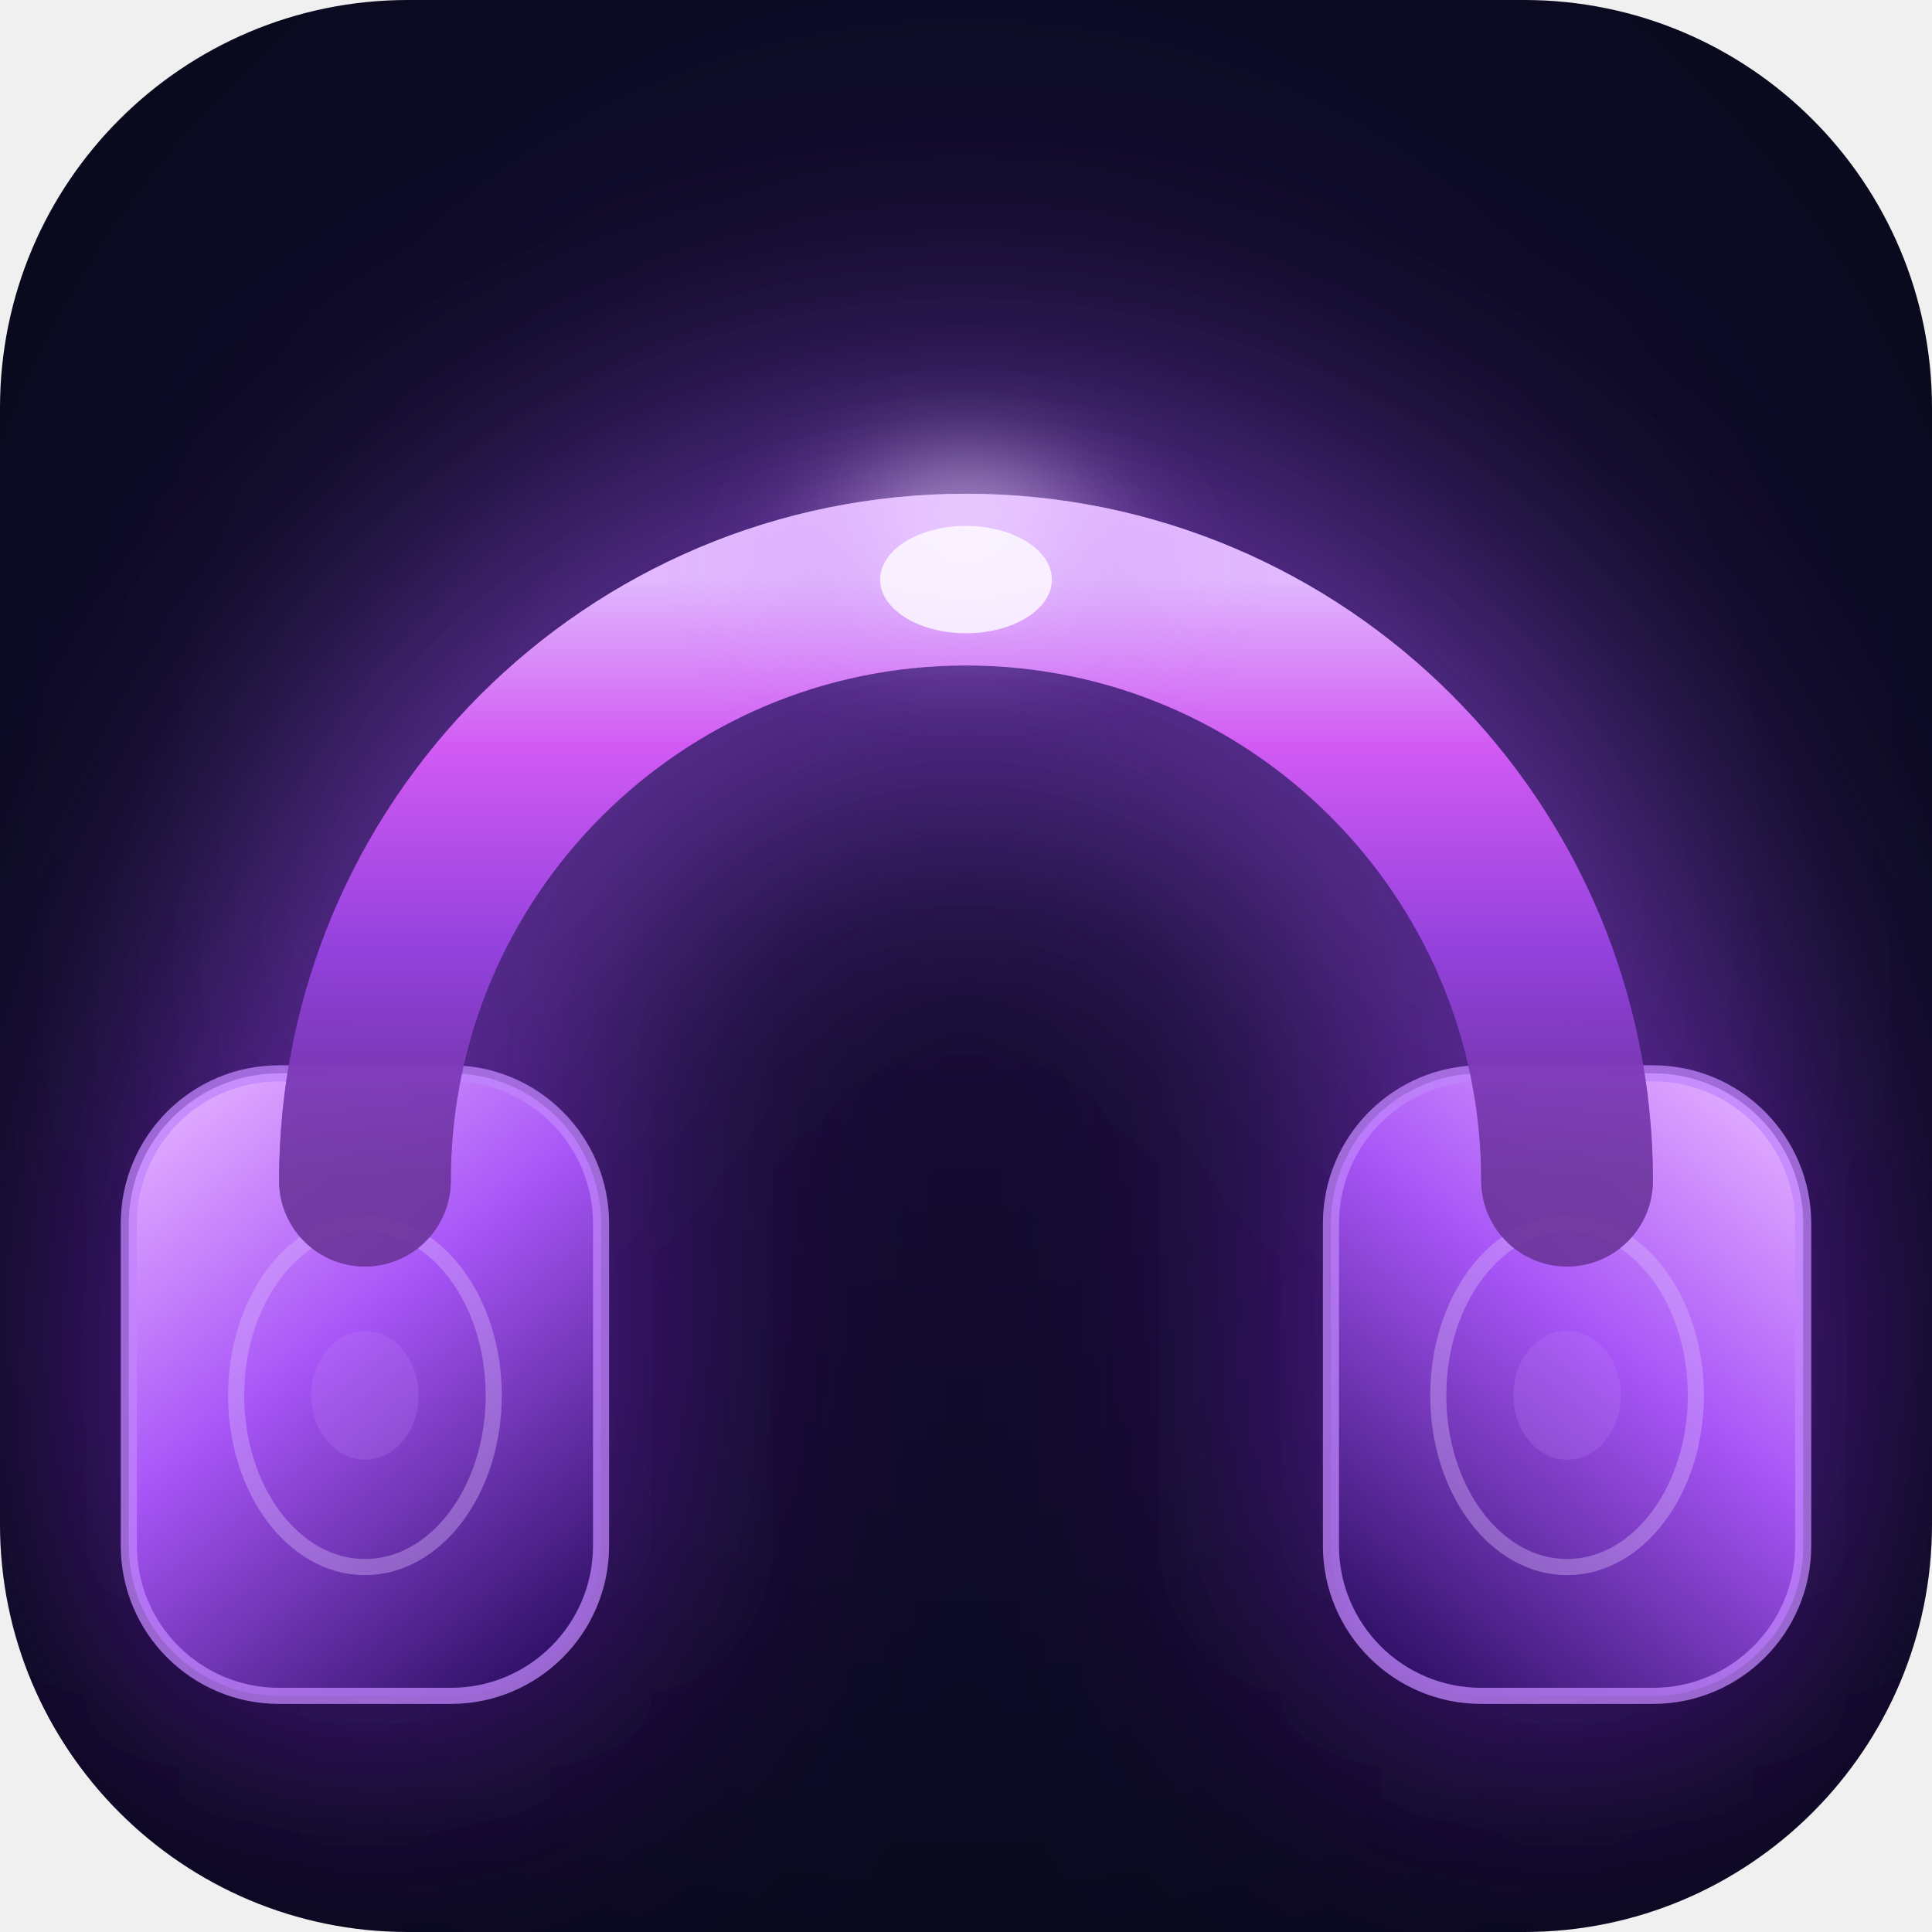
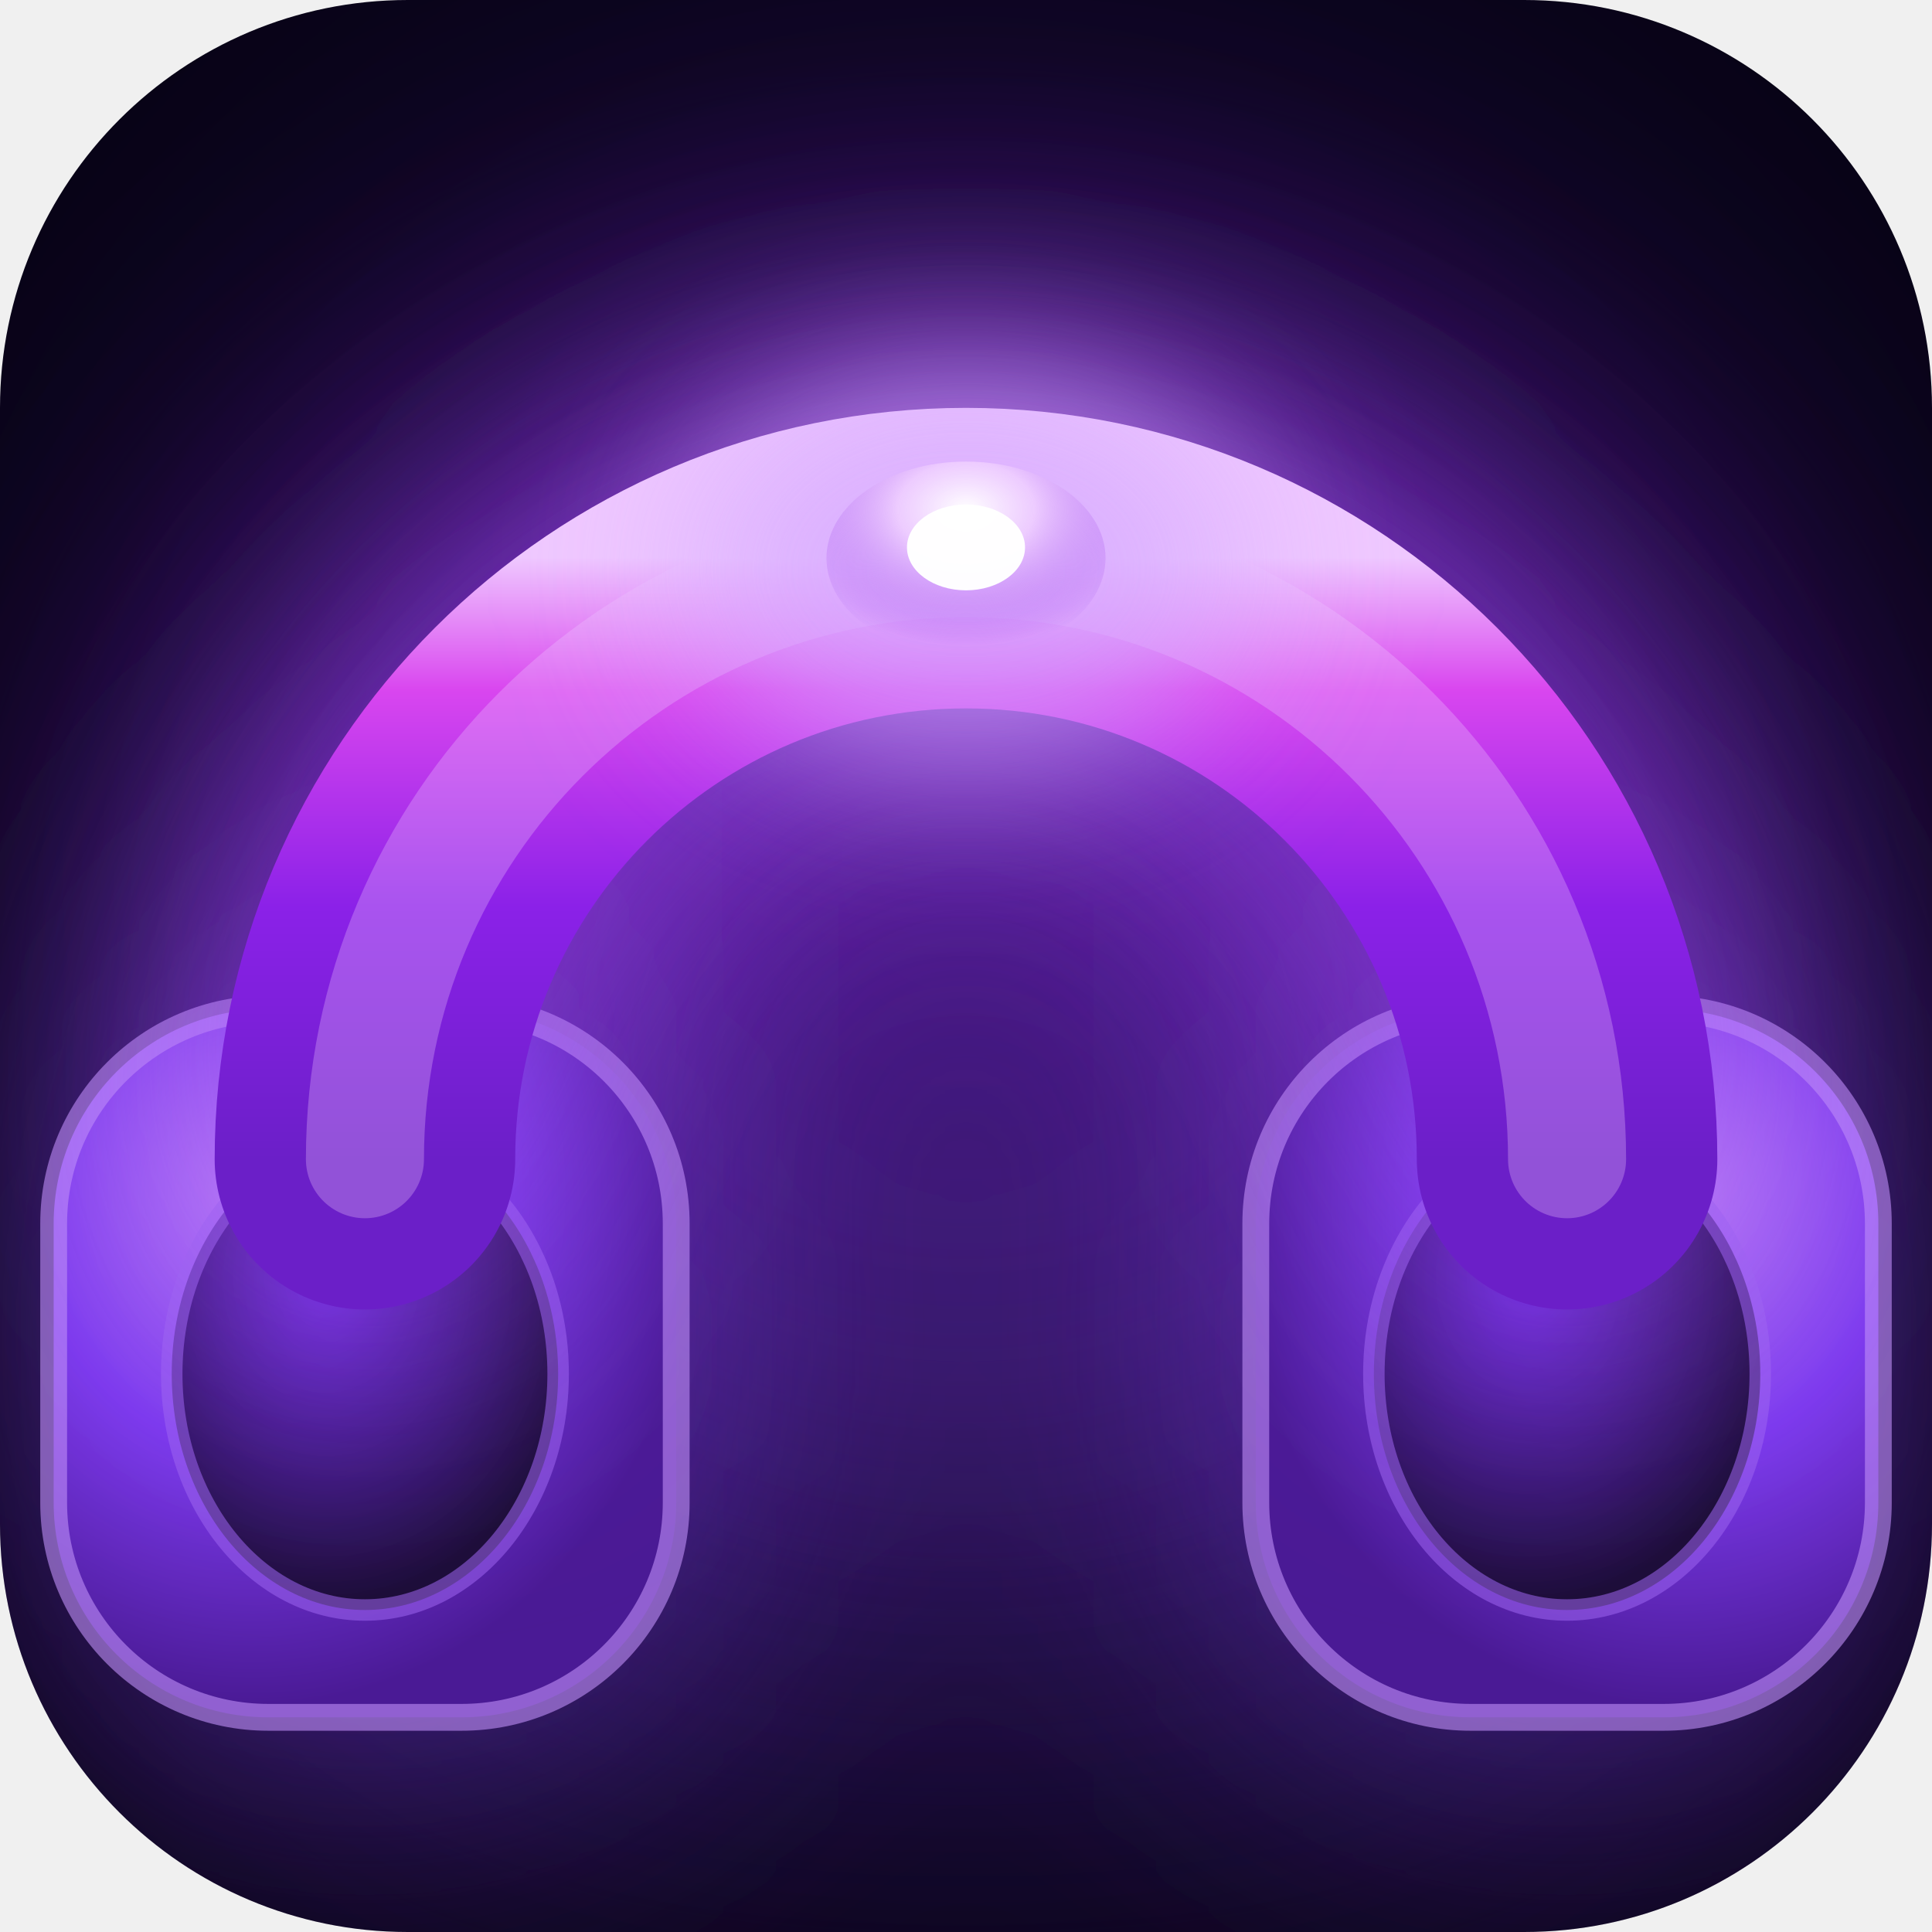
<svg xmlns="http://www.w3.org/2000/svg" width="180" height="180" viewBox="0 0 180 180" fill="none">
  <defs>
-     <radialGradient id="bg" cx="50%" cy="42%" r="65%">
-       <stop offset="0%" stop-color="#180d38" />
-       <stop offset="100%" stop-color="#07091a" />
+     <radialGradient id="bg" cx="50%" cy="45%" r="70%">
+       <stop offset="0%" stop-color="#18083e" />
+       <stop offset="55%" stop-color="#0c0520" />
+       <stop offset="100%" stop-color="#060210" />
    </radialGradient>
    <linearGradient id="hb" x1="0%" y1="0%" x2="0%" y2="100%">
-       <stop offset="0%" stop-color="#f0d0ff" />
-       <stop offset="28%" stop-color="#d946ef" />
-       <stop offset="62%" stop-color="#7e22ce" />
-       <stop offset="100%" stop-color="#3b0764" stop-opacity="0.85" />
+       <stop offset="0%" stop-color="#efc8ff" />
+       <stop offset="22%" stop-color="#d946ef" />
+       <stop offset="58%" stop-color="#8b21e8" />
+       <stop offset="100%" stop-color="#6b1fc8" />
    </linearGradient>
-     <linearGradient id="lc" x1="20%" y1="0%" x2="80%" y2="100%">
-       <stop offset="0%" stop-color="#e0aaff" />
-       <stop offset="42%" stop-color="#a855f7" />
-       <stop offset="100%" stop-color="#2e1065" />
-     </linearGradient>
-     <linearGradient id="rc" x1="80%" y1="0%" x2="20%" y2="100%">
-       <stop offset="0%" stop-color="#e0aaff" />
-       <stop offset="42%" stop-color="#a855f7" />
-       <stop offset="100%" stop-color="#2e1065" />
-     </linearGradient>
-     <radialGradient id="cap" cx="50%" cy="20%" r="70%">
-       <stop offset="0%" stop-color="white" stop-opacity="0.95" />
-       <stop offset="45%" stop-color="#e0aaff" stop-opacity="0.45" />
+     <radialGradient id="lc" cx="32%" cy="26%" r="72%" gradientUnits="objectBoundingBox">
+       <stop offset="0%" stop-color="#b87ef5" />
+       <stop offset="50%" stop-color="#7c3aed" />
+       <stop offset="100%" stop-color="#4a1a95" />
+     </radialGradient>
+     <radialGradient id="rc" cx="68%" cy="26%" r="72%" gradientUnits="objectBoundingBox">
+       <stop offset="0%" stop-color="#b87ef5" />
+       <stop offset="50%" stop-color="#7c3aed" />
+       <stop offset="100%" stop-color="#4a1a95" />
+     </radialGradient>
+     <radialGradient id="ov" cx="40%" cy="30%" r="68%">
+       <stop offset="0%" stop-color="#6b28d9" stop-opacity="0.9" />
+       <stop offset="100%" stop-color="#1c0d38" />
+     </radialGradient>
+     <radialGradient id="cap" cx="50%" cy="25%" r="70%">
+       <stop offset="0%" stop-color="white" stop-opacity="1" />
+       <stop offset="35%" stop-color="#f0d0ff" stop-opacity="0.85" />
      <stop offset="100%" stop-color="#9333ea" stop-opacity="0" />
    </radialGradient>
-     <filter id="bloom" x="-80%" y="-80%" width="260%" height="260%">
-       <feGaussianBlur stdDeviation="15" />
+     <filter id="wide" x="-120%" y="-120%" width="340%" height="340%">
+       <feGaussianBlur stdDeviation="24" />
    </filter>
-     <filter id="shine" x="-120%" y="-120%" width="340%" height="340%">
-       <feGaussianBlur stdDeviation="5" />
+     <filter id="mid" x="-80%" y="-80%" width="260%" height="260%">
+       <feGaussianBlur stdDeviation="14" />
+     </filter>
+     <filter id="shine" x="-180%" y="-180%" width="460%" height="460%">
+       <feGaussianBlur stdDeviation="8" />
    </filter>
    <clipPath id="frame">
      <rect width="180" height="180" rx="38" />
    </clipPath>
  </defs>
  <rect width="180" height="180" rx="38" fill="url(#bg)" />
-   <g filter="url(#bloom)" clip-path="url(#frame)" opacity="0.7">
-     <path d="M 34,110 A 56,56 0 0,1 146,110" stroke="#9d4fef" stroke-width="28" stroke-linecap="round" fill="none" />
-     <rect x="12" y="100" width="44" height="58" rx="14" fill="#8b21e8" />
-     <rect x="124" y="100" width="44" height="58" rx="14" fill="#8b21e8" />
+   <ellipse cx="90" cy="100" rx="85" ry="78" fill="#7c3aed" opacity="0.15" filter="url(#wide)" clip-path="url(#frame)" />
+   <ellipse cx="90" cy="88" rx="58" ry="52" fill="#9333ea" opacity="0.20" filter="url(#mid)" clip-path="url(#frame)" />
+   <g filter="url(#wide)" clip-path="url(#frame)" opacity="0.75">
+     <path d="M 34,108 A 56,56 0 0,1 146,108" stroke="#8b21e8" stroke-width="32" stroke-linecap="round" fill="none" />
+     <rect x="5" y="94" width="58" height="66" rx="20" fill="#7c3aed" />
+     <rect x="117" y="94" width="58" height="66" rx="20" fill="#7c3aed" />
  </g>
-   <rect x="12" y="100" width="44" height="58" rx="14" fill="url(#lc)" stroke="#c084fc" stroke-width="1.5" stroke-opacity="0.75" />
-   <ellipse cx="34" cy="130" rx="12" ry="16" fill="none" stroke="#d8b4fe" stroke-width="1.5" stroke-opacity="0.4" />
-   <ellipse cx="34" cy="130" rx="5" ry="6" fill="#c084fc" opacity="0.22" />
-   <rect x="124" y="100" width="44" height="58" rx="14" fill="url(#rc)" stroke="#c084fc" stroke-width="1.5" stroke-opacity="0.75" />
-   <ellipse cx="146" cy="130" rx="12" ry="16" fill="none" stroke="#d8b4fe" stroke-width="1.5" stroke-opacity="0.4" />
-   <ellipse cx="146" cy="130" rx="5" ry="6" fill="#c084fc" opacity="0.22" />
-   <path d="M 34,110 A 56,56 0 0,1 146,110" stroke="url(#hb)" stroke-width="16" stroke-linecap="round" fill="none" />
-   <path d="M 34,110 A 56,56 0 0,1 146,110" stroke="#c084fc" stroke-width="16" stroke-linecap="round" fill="none" opacity="0.32" />
-   <ellipse cx="90" cy="55" rx="18" ry="11" fill="url(#cap)" filter="url(#shine)" />
-   <ellipse cx="90" cy="54" rx="8" ry="5" fill="white" opacity="0.78" />
+   <rect x="5" y="94" width="58" height="66" rx="20" fill="url(#lc)" stroke="#c090f8" stroke-width="2.5" stroke-opacity="0.6" />
+   <ellipse cx="34" cy="128" rx="18" ry="22" fill="url(#ov)" stroke="#9d64f0" stroke-width="2" stroke-opacity="0.55" />
+   <rect x="117" y="94" width="58" height="66" rx="20" fill="url(#rc)" stroke="#c090f8" stroke-width="2.5" stroke-opacity="0.6" />
+   <ellipse cx="146" cy="128" rx="18" ry="22" fill="url(#ov)" stroke="#9d64f0" stroke-width="2" stroke-opacity="0.55" />
+   <path d="M 34,108 A 56,56 0 0,1 146,108" stroke="#a855f7" stroke-width="28" stroke-linecap="round" fill="none" filter="url(#mid)" opacity="0.55" clip-path="url(#frame)" />
+   <path d="M 34,108 A 56,56 0 0,1 146,108" stroke="url(#hb)" stroke-width="28" stroke-linecap="round" fill="none" />
+   <path d="M 34,108 A 56,56 0 0,1 146,108" stroke="#efc8ff" stroke-width="11" stroke-linecap="round" fill="none" opacity="0.30" />
+   <ellipse cx="90" cy="53" rx="26" ry="18" fill="#d4a8ff" filter="url(#shine)" opacity="0.75" />
+   <ellipse cx="90" cy="52" rx="13" ry="9" fill="url(#cap)" />
+   <ellipse cx="90" cy="51" rx="5.5" ry="4" fill="white" opacity="0.98" />
</svg>
